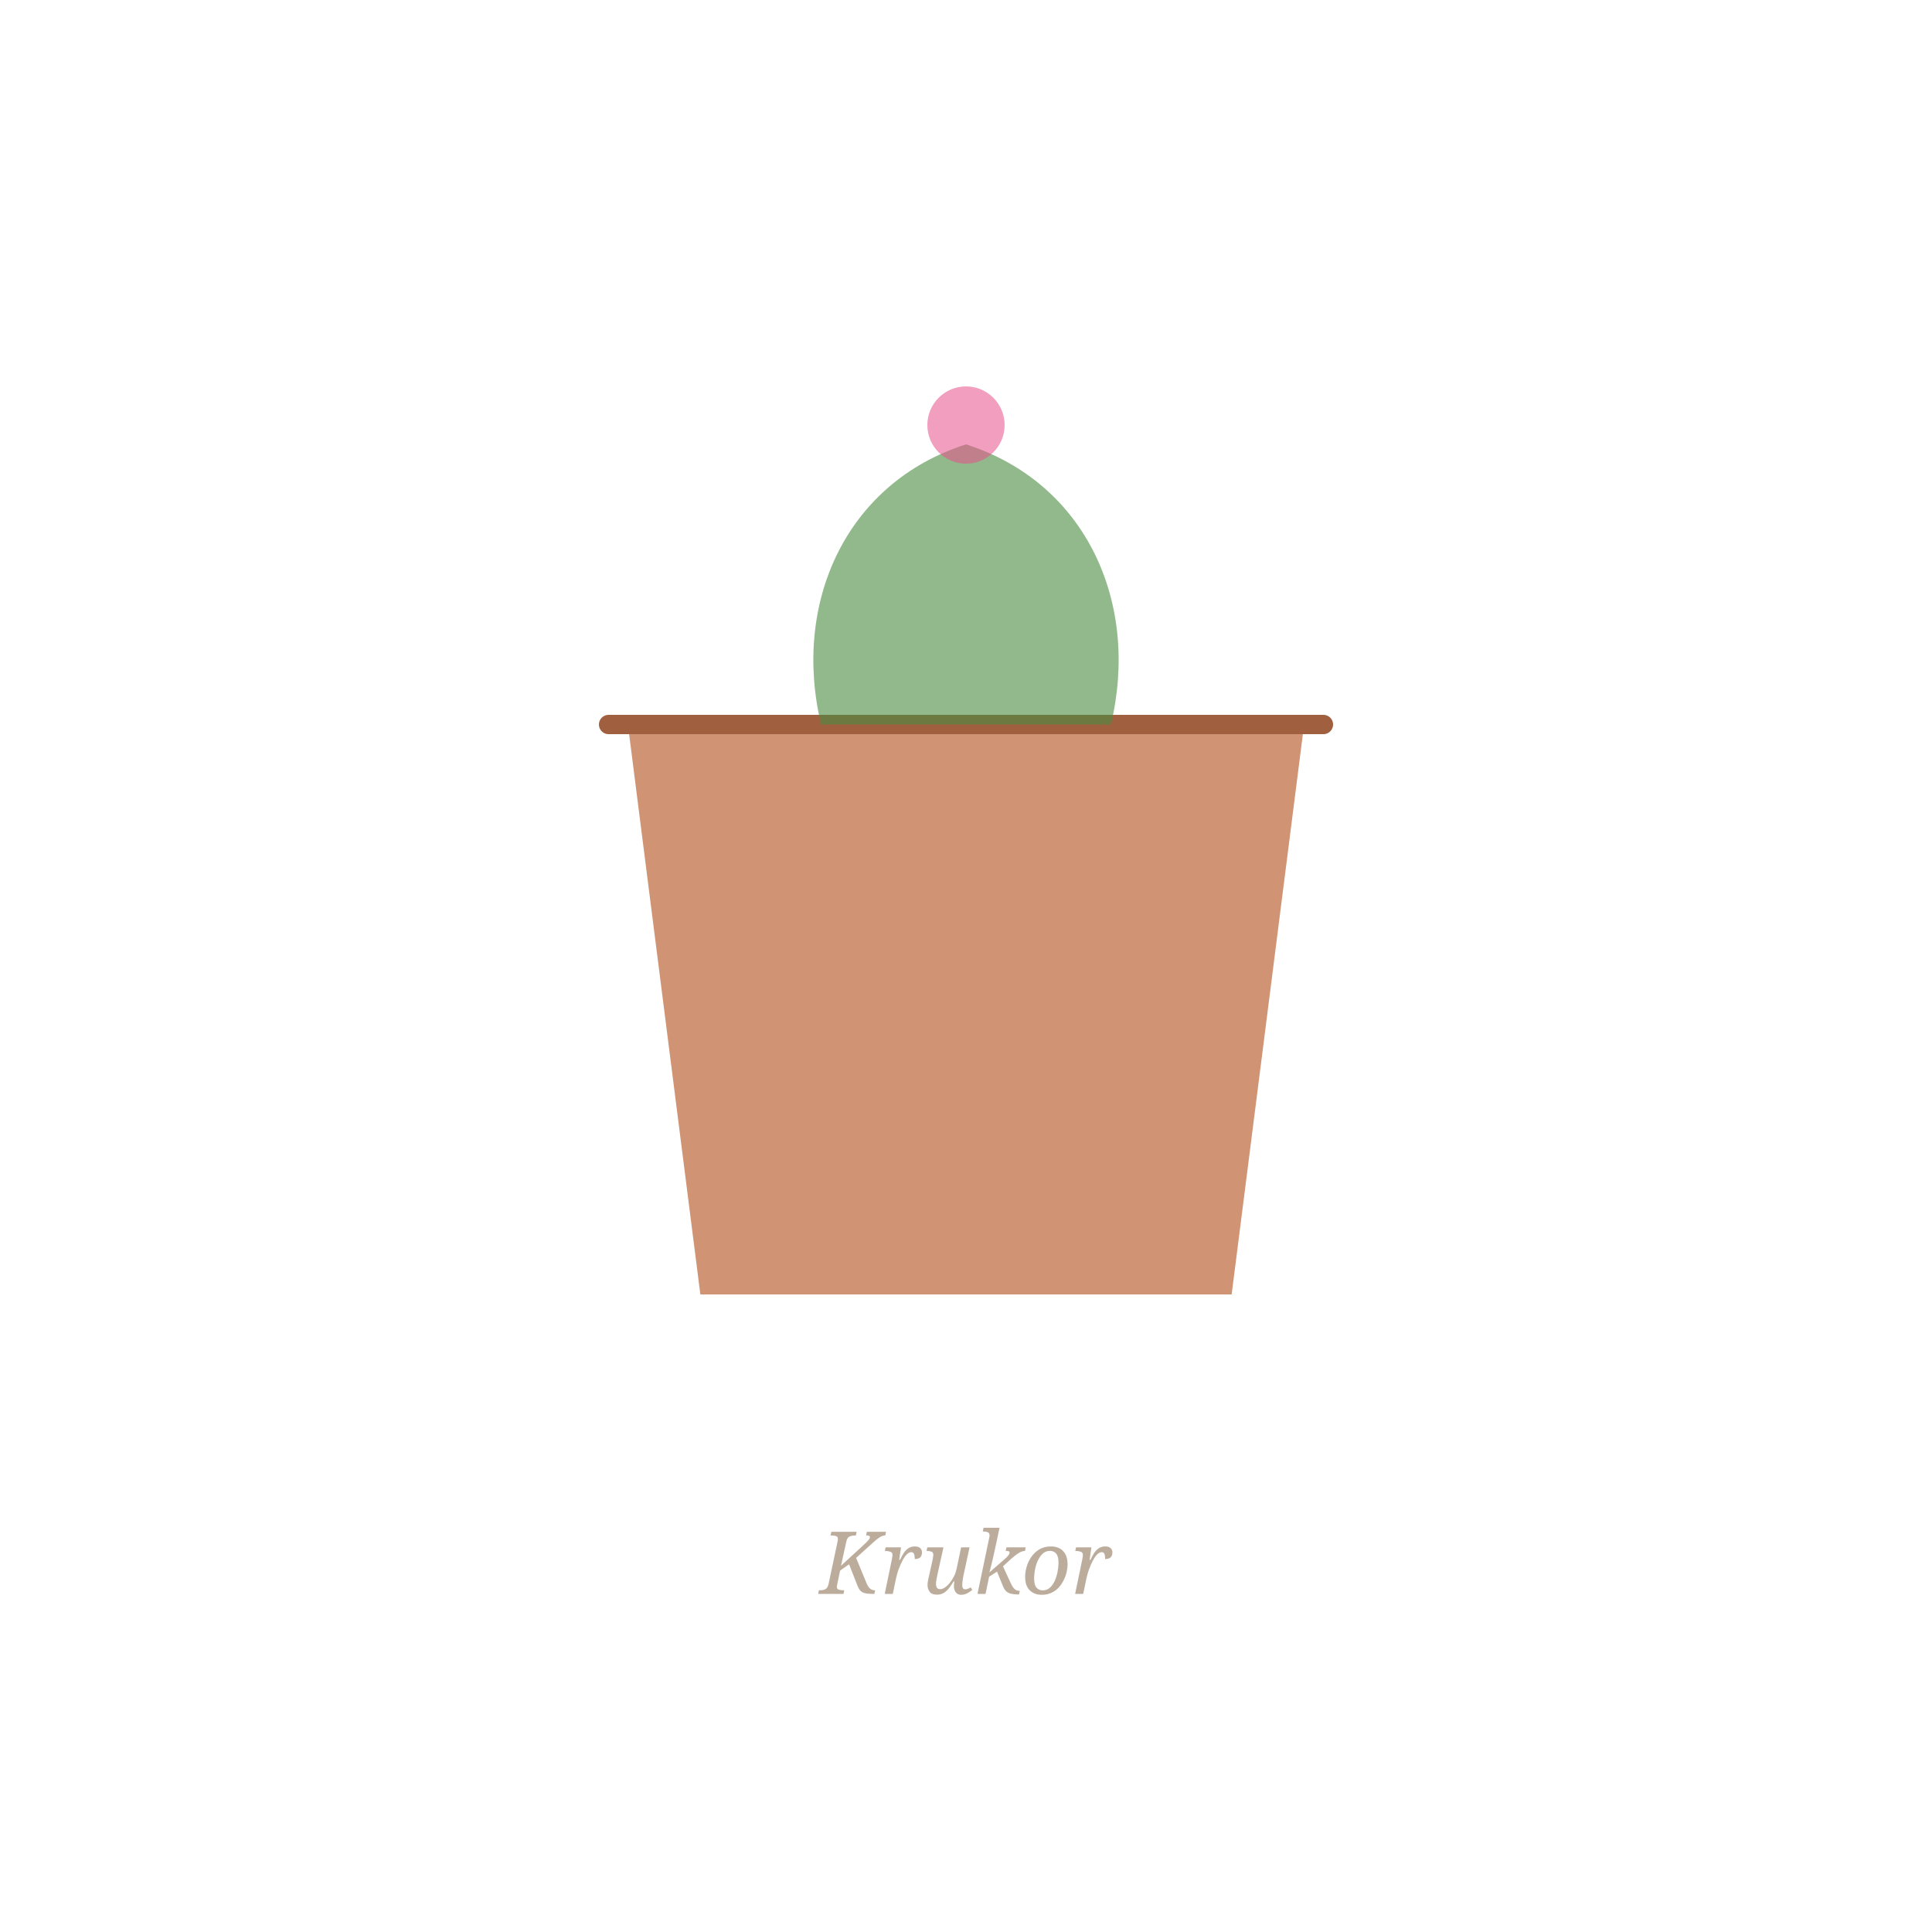
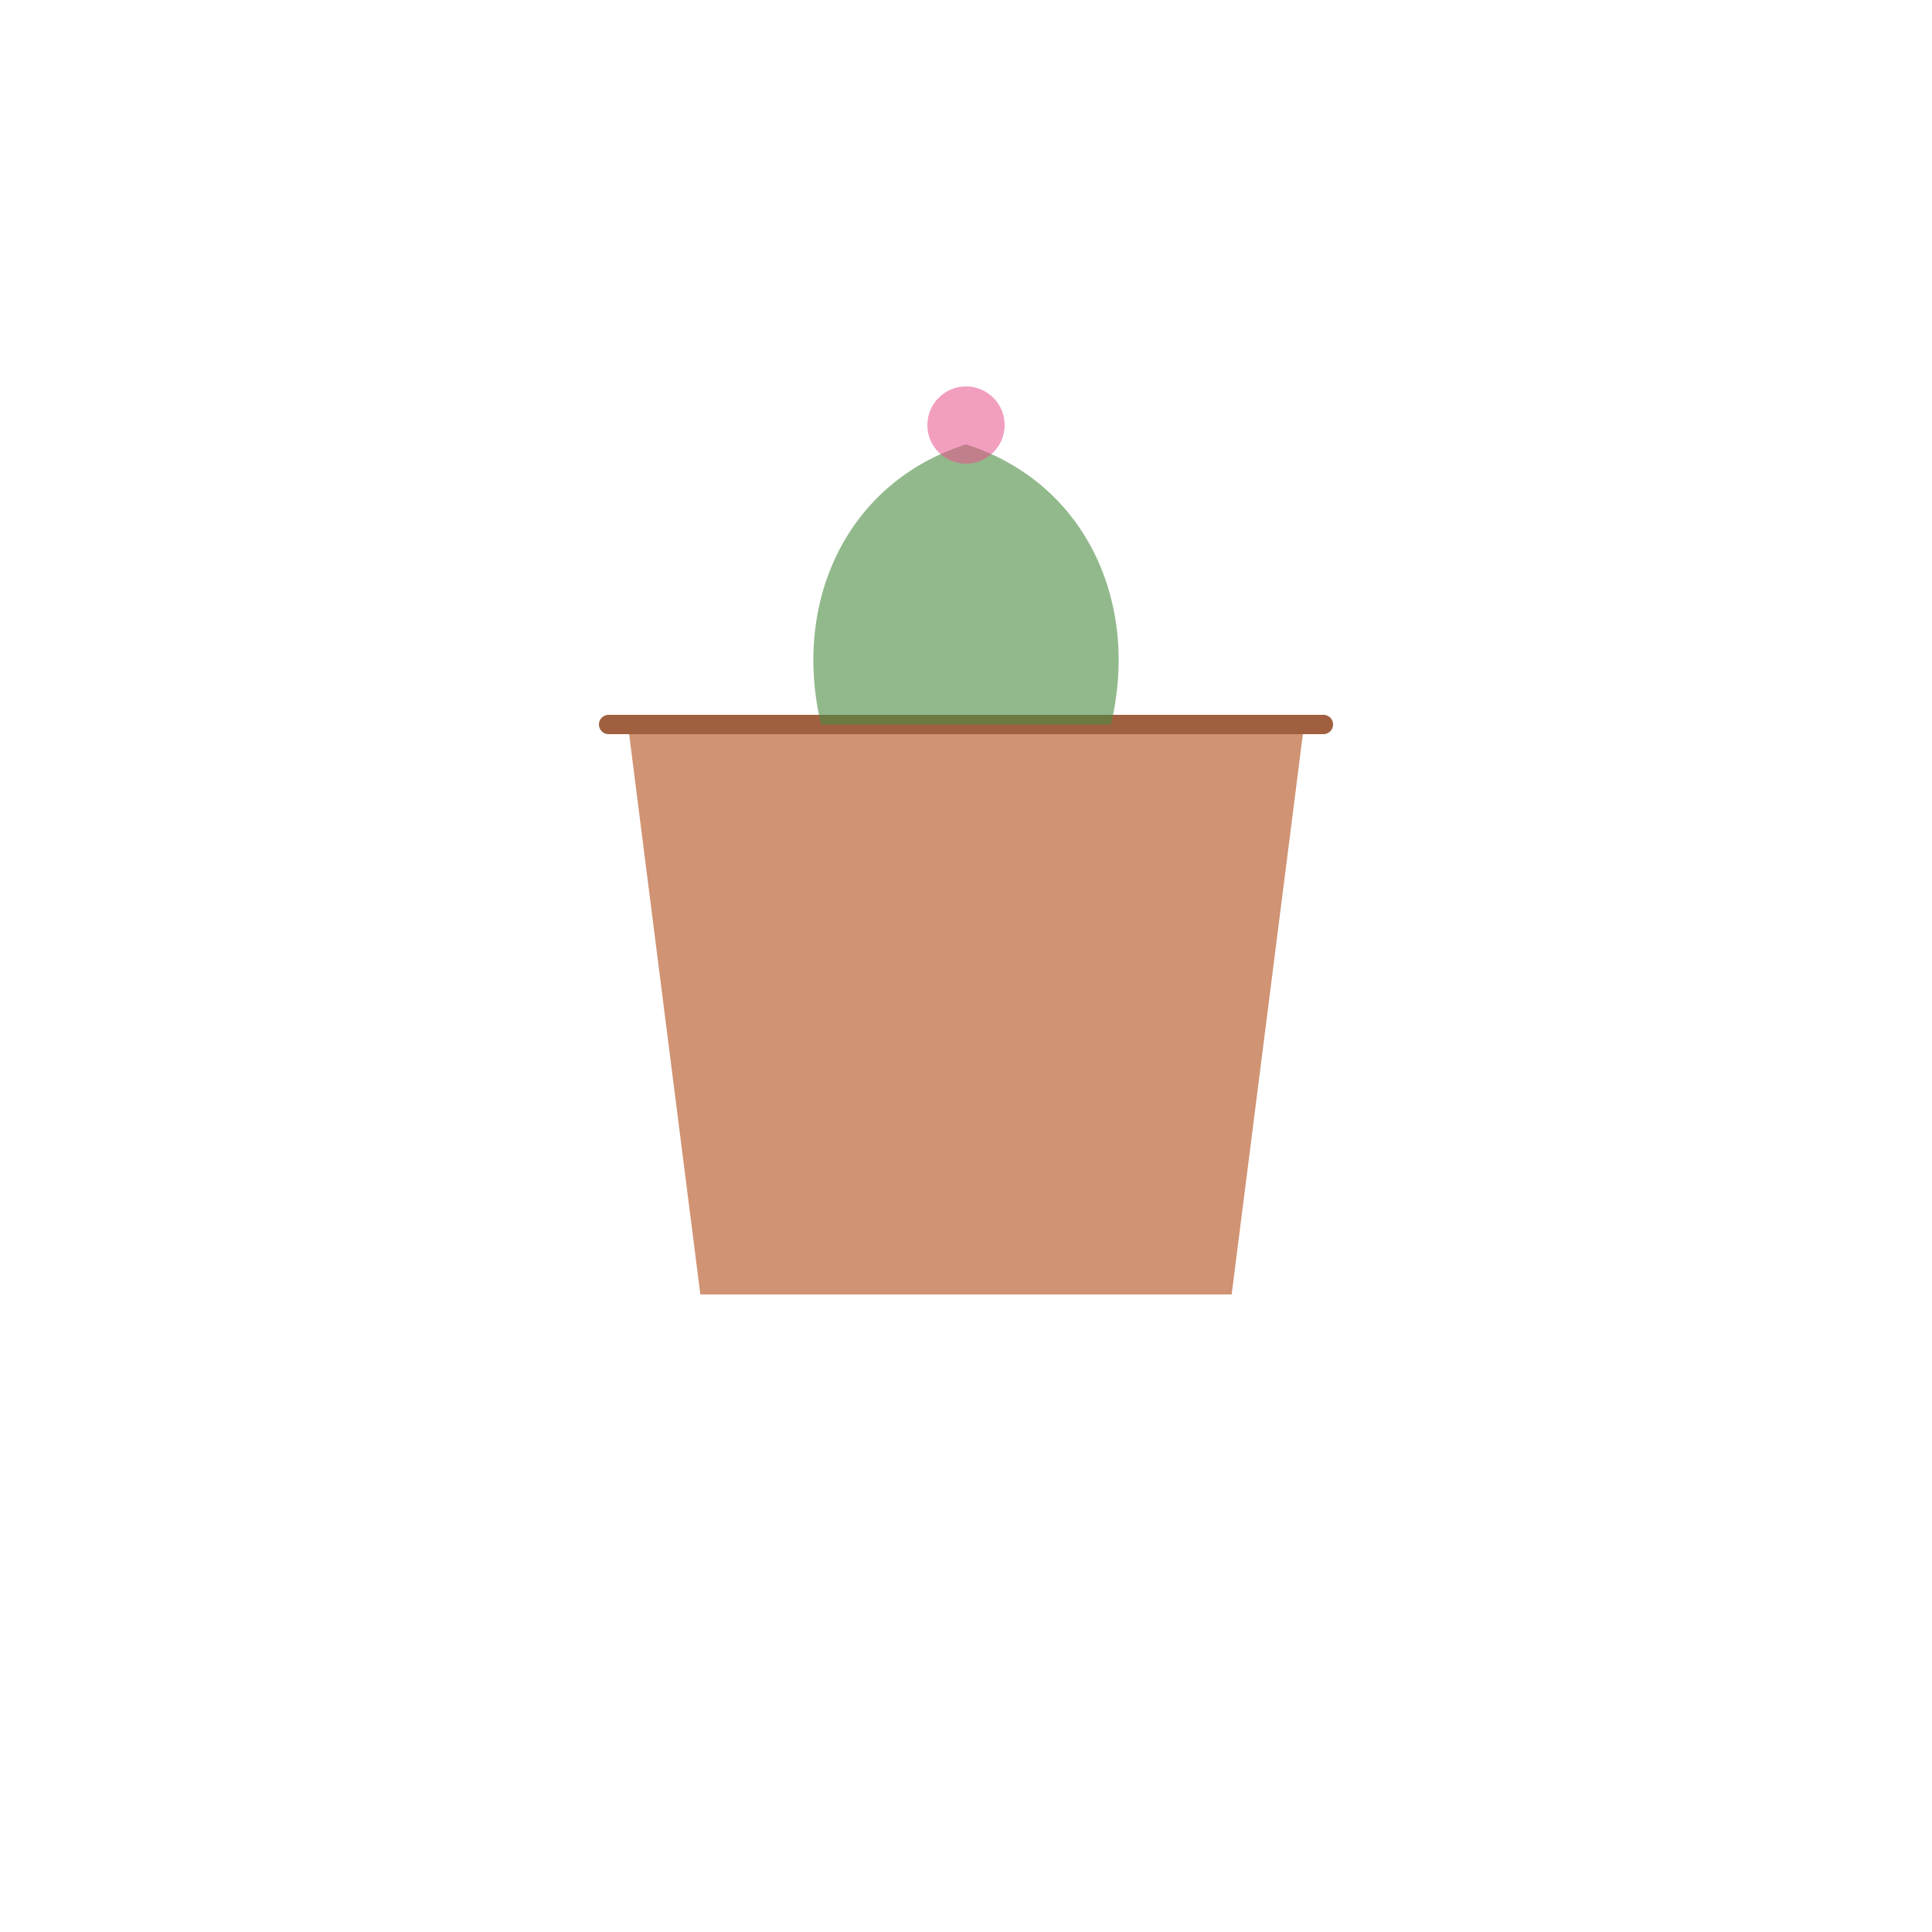
<svg xmlns="http://www.w3.org/2000/svg" viewBox="0 0 400 400">
  <path d="M130 150 L270 150 L255 268 L145 268Z" fill="#c47850" opacity="0.8" />
  <line x1="126" y1="150" x2="274" y2="150" stroke="#a06040" stroke-width="4" stroke-linecap="round" />
  <path d="M170 150 C164 125,175 100,200 92 C225 100,236 125,230 150" fill="#4a8b3f" opacity="0.6" />
  <circle cx="200" cy="88" r="8" fill="#e8508a" opacity="0.55" />
-   <text x="200" y="330" text-anchor="middle" font-family="Georgia,serif" font-size="18" fill="#7a5a3a" opacity="0.5" font-style="italic">Krukor</text>
</svg>
